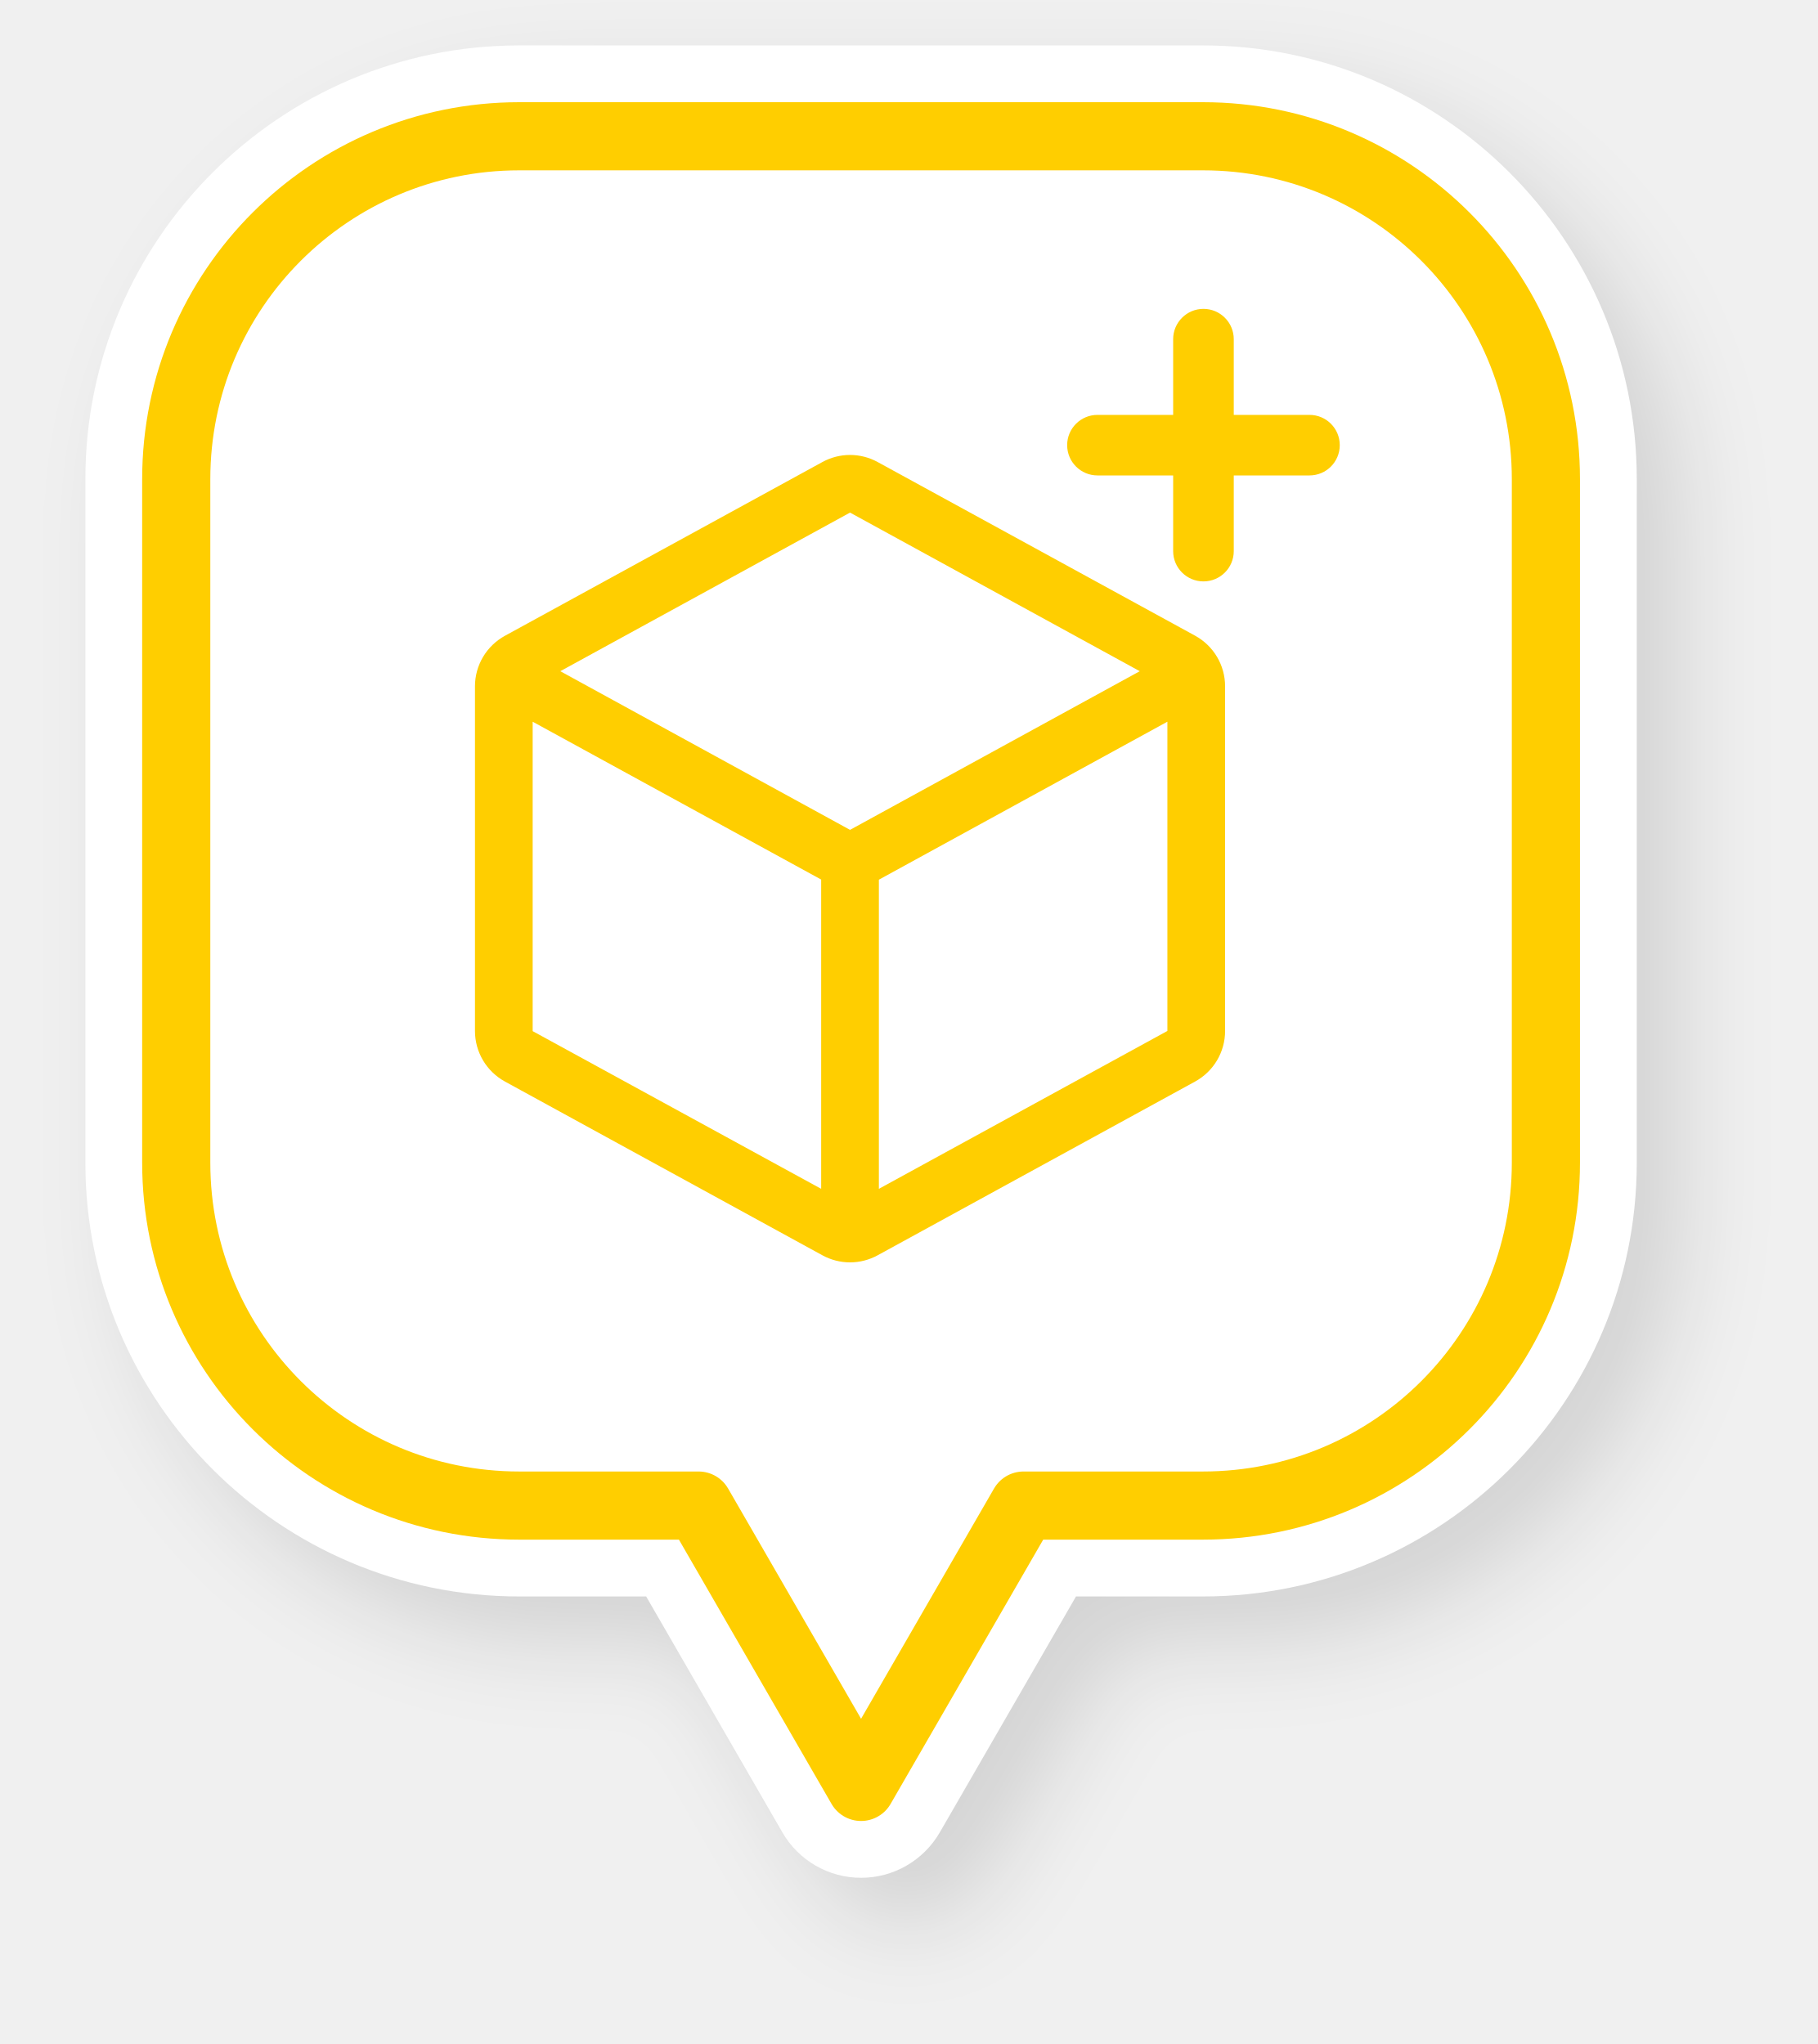
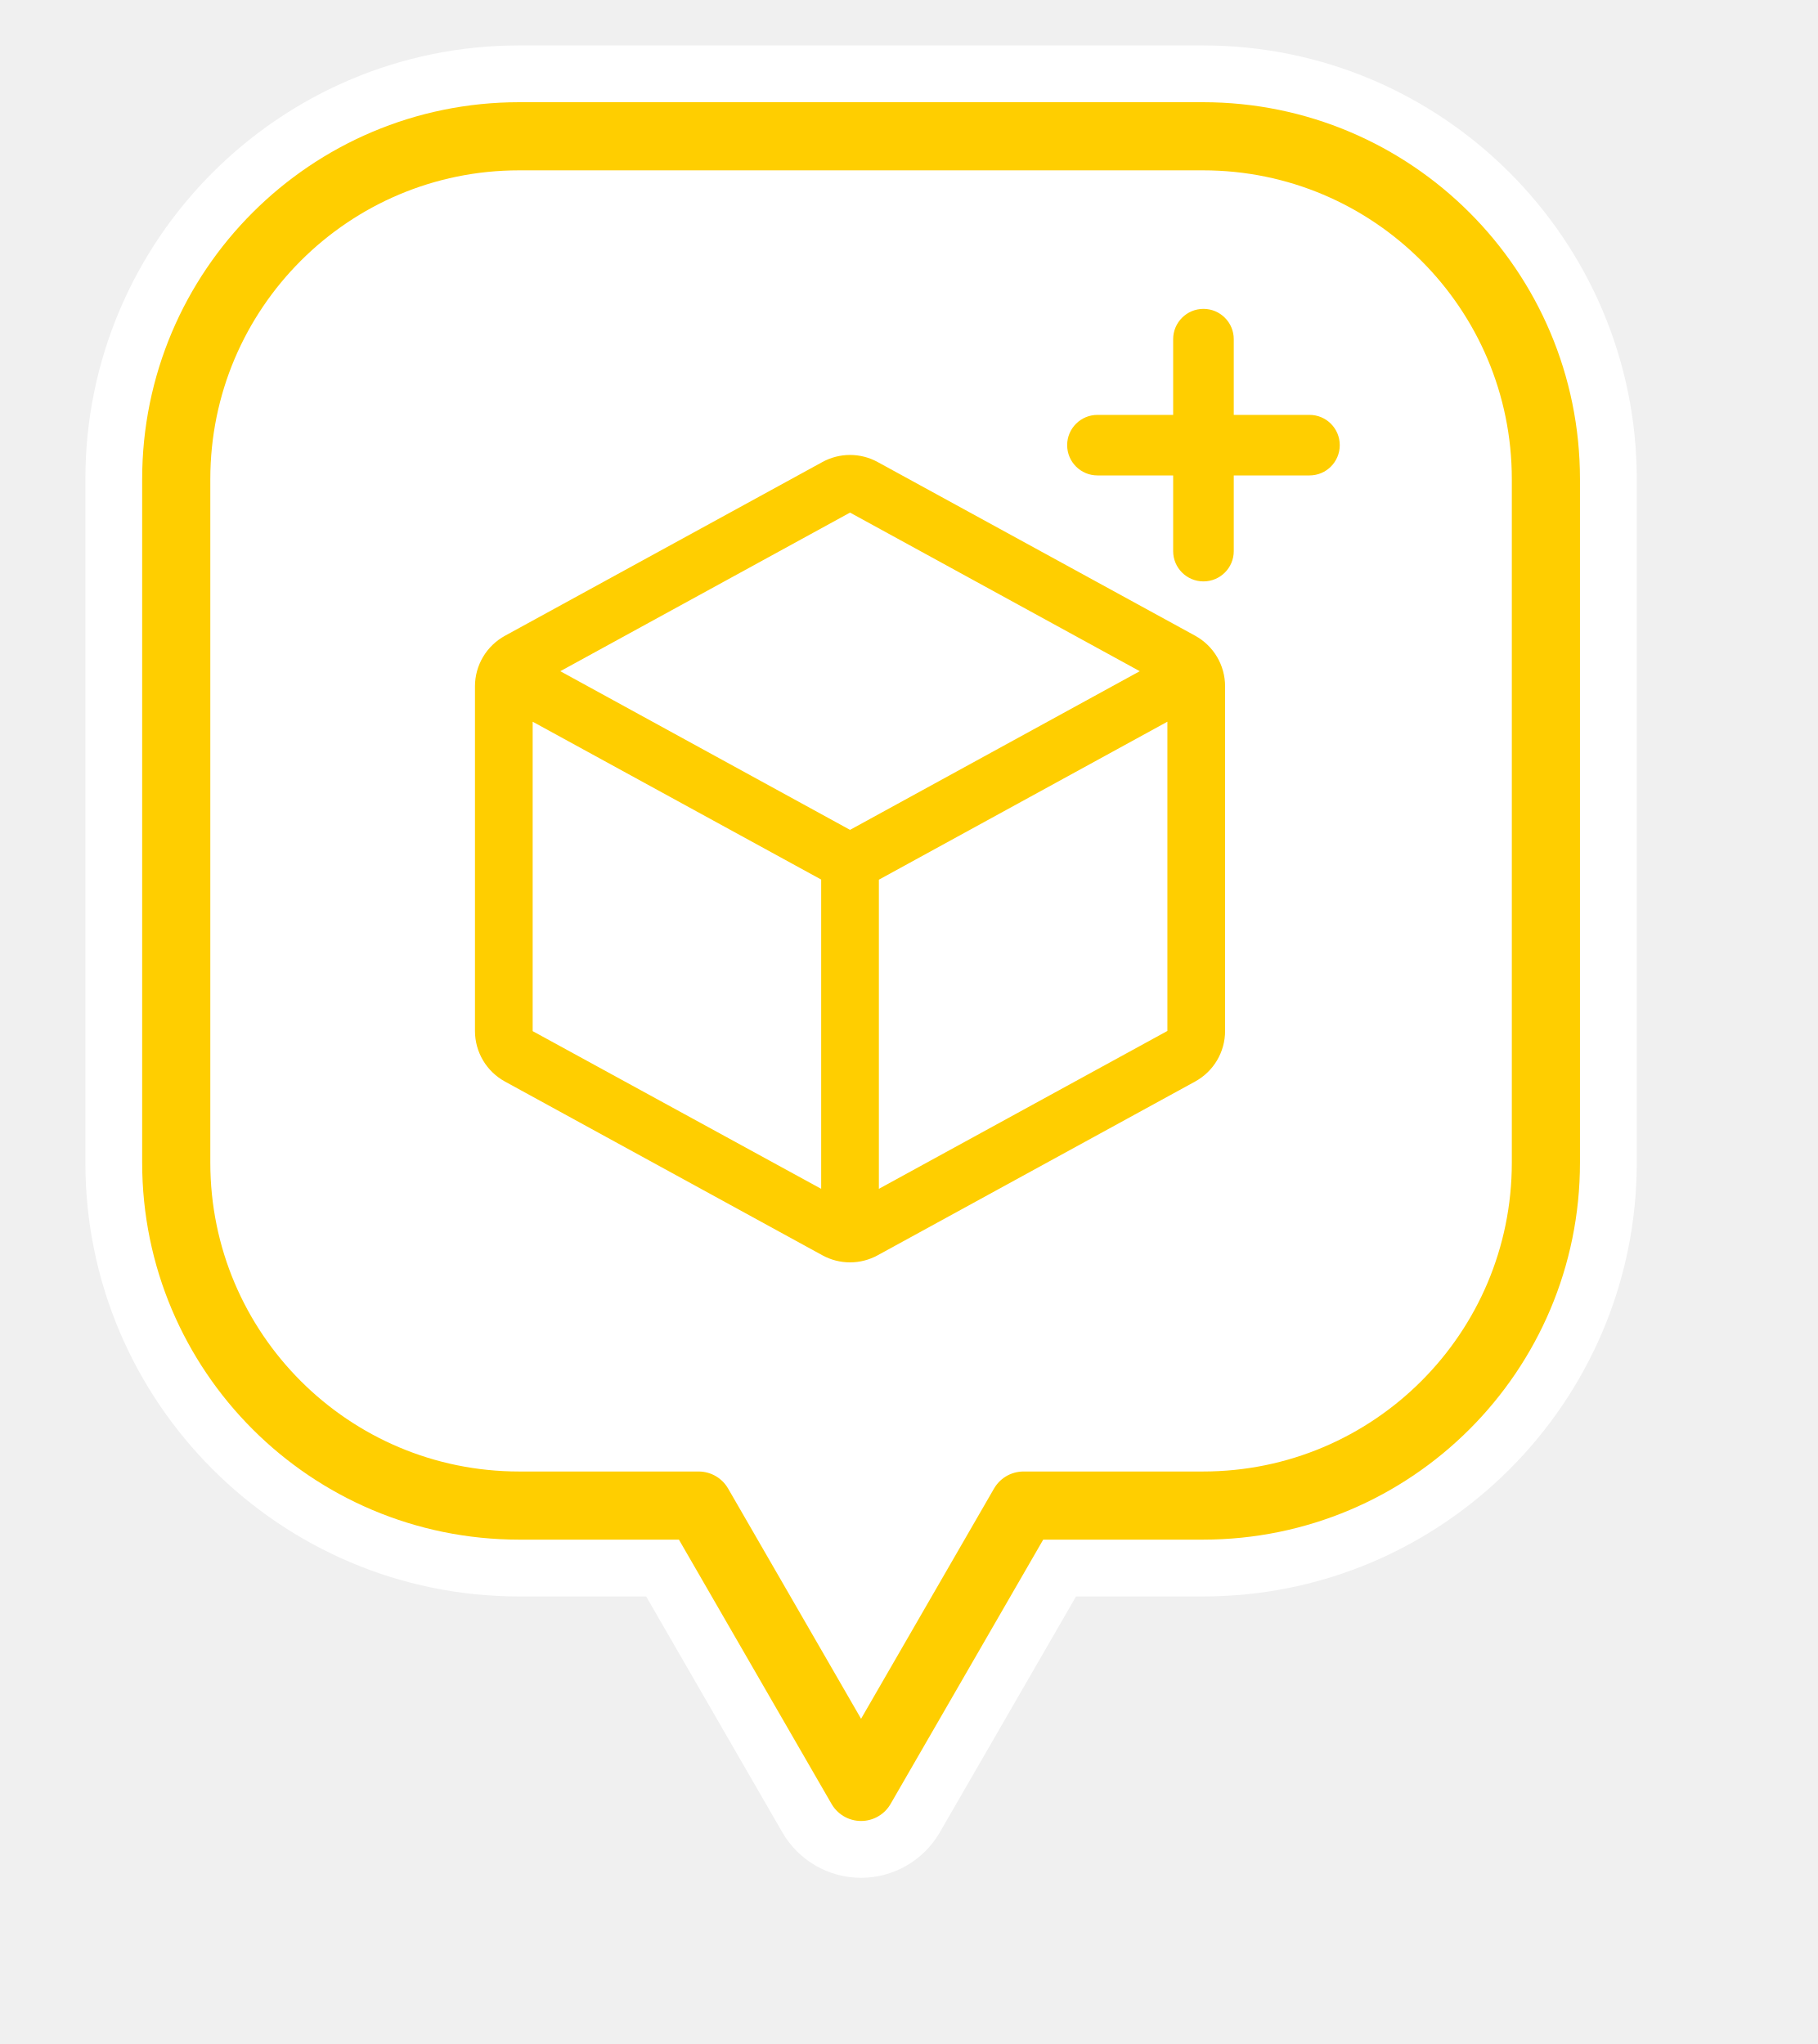
<svg xmlns="http://www.w3.org/2000/svg" width="40" height="45" viewBox="0 0 40 45" fill="none">
-   <g filter="url(#filter0_d_175_4004)">
+   <g>
    <path d="M18.952 41.341C18.237 41.341 17.577 40.96 17.22 40.341L14.222 35.147H11.428C6.162 35.147 1.879 30.863 1.879 25.598V10.549C1.879 5.283 6.162 1 11.428 1H26.477C31.742 1 36.025 5.283 36.025 10.549V25.598C36.025 30.863 31.742 35.147 26.477 35.147H23.683L20.685 40.341C20.327 40.96 19.667 41.341 18.952 41.341Z" fill="white" />
    <path d="M26.477 3H11.428C7.259 3 3.879 6.379 3.879 10.549V25.597C3.879 29.767 7.259 33.146 11.428 33.146H15.376L18.952 39.34L22.528 33.146H26.477C30.645 33.146 34.025 29.767 34.025 25.597V10.549C34.025 6.379 30.645 3 26.477 3Z" stroke="#FFCE00" stroke-width="1.5" stroke-linejoin="round" />
    <path d="M26.304 13.995L19.319 10.173C19.132 10.07 18.922 10.016 18.709 10.016C18.496 10.016 18.286 10.07 18.099 10.173L11.114 13.997C10.915 14.106 10.748 14.267 10.632 14.462C10.516 14.658 10.454 14.881 10.454 15.108V22.7C10.454 22.927 10.516 23.15 10.632 23.346C10.748 23.541 10.915 23.702 11.114 23.811L18.099 27.635C18.286 27.738 18.496 27.792 18.709 27.792C18.922 27.792 19.132 27.738 19.319 27.635L26.304 23.811C26.503 23.702 26.67 23.541 26.786 23.346C26.902 23.15 26.964 22.927 26.964 22.7V15.109C26.964 14.881 26.903 14.658 26.787 14.462C26.671 14.266 26.504 14.105 26.304 13.995ZM18.709 11.285L25.086 14.777L18.709 18.27L12.332 14.777L18.709 11.285ZM11.724 15.889L18.074 19.364V26.173L11.724 22.701V15.889ZM19.344 26.173V19.367L25.694 15.889V22.697L19.344 26.173ZM28.822 9.134H27.155V7.467C27.155 7.099 26.856 6.8 26.488 6.8C26.12 6.8 25.821 7.099 25.821 7.467V9.134H24.155C23.787 9.134 23.488 9.432 23.488 9.8C23.488 10.169 23.787 10.467 24.155 10.467H25.821V12.134C25.821 12.502 26.12 12.8 26.488 12.8C26.856 12.8 27.155 12.502 27.155 12.134V10.467H28.822C29.19 10.467 29.488 10.169 29.488 9.8C29.488 9.432 29.19 9.134 28.822 9.134Z" fill="#FFCE00" />
  </g>
-   <defs>
-     <filter id="filter0_d_175_4004" x="0.879" y="0" width="38.268" height="44.363" filterUnits="userSpaceOnUse" color-interpolation-filters="sRGB">
-       <feFlood flood-opacity="0" result="BackgroundImageFix" />
-       <feColorMatrix in="SourceAlpha" type="matrix" values="0 0 0 0 0 0 0 0 0 0 0 0 0 0 0 0 0 0 127 0" result="hardAlpha" />
-       <feOffset dx="1" dy="1" />
-       <feGaussianBlur stdDeviation="1" />
-       <feColorMatrix type="matrix" values="0 0 0 0 0 0 0 0 0 0 0 0 0 0 0 0 0 0 0.12 0" />
-       <feBlend mode="normal" in2="BackgroundImageFix" result="effect1_dropShadow_175_4004" />
-       <feBlend mode="normal" in="SourceGraphic" in2="effect1_dropShadow_175_4004" result="shape" />
-     </filter>
-   </defs>
</svg>
